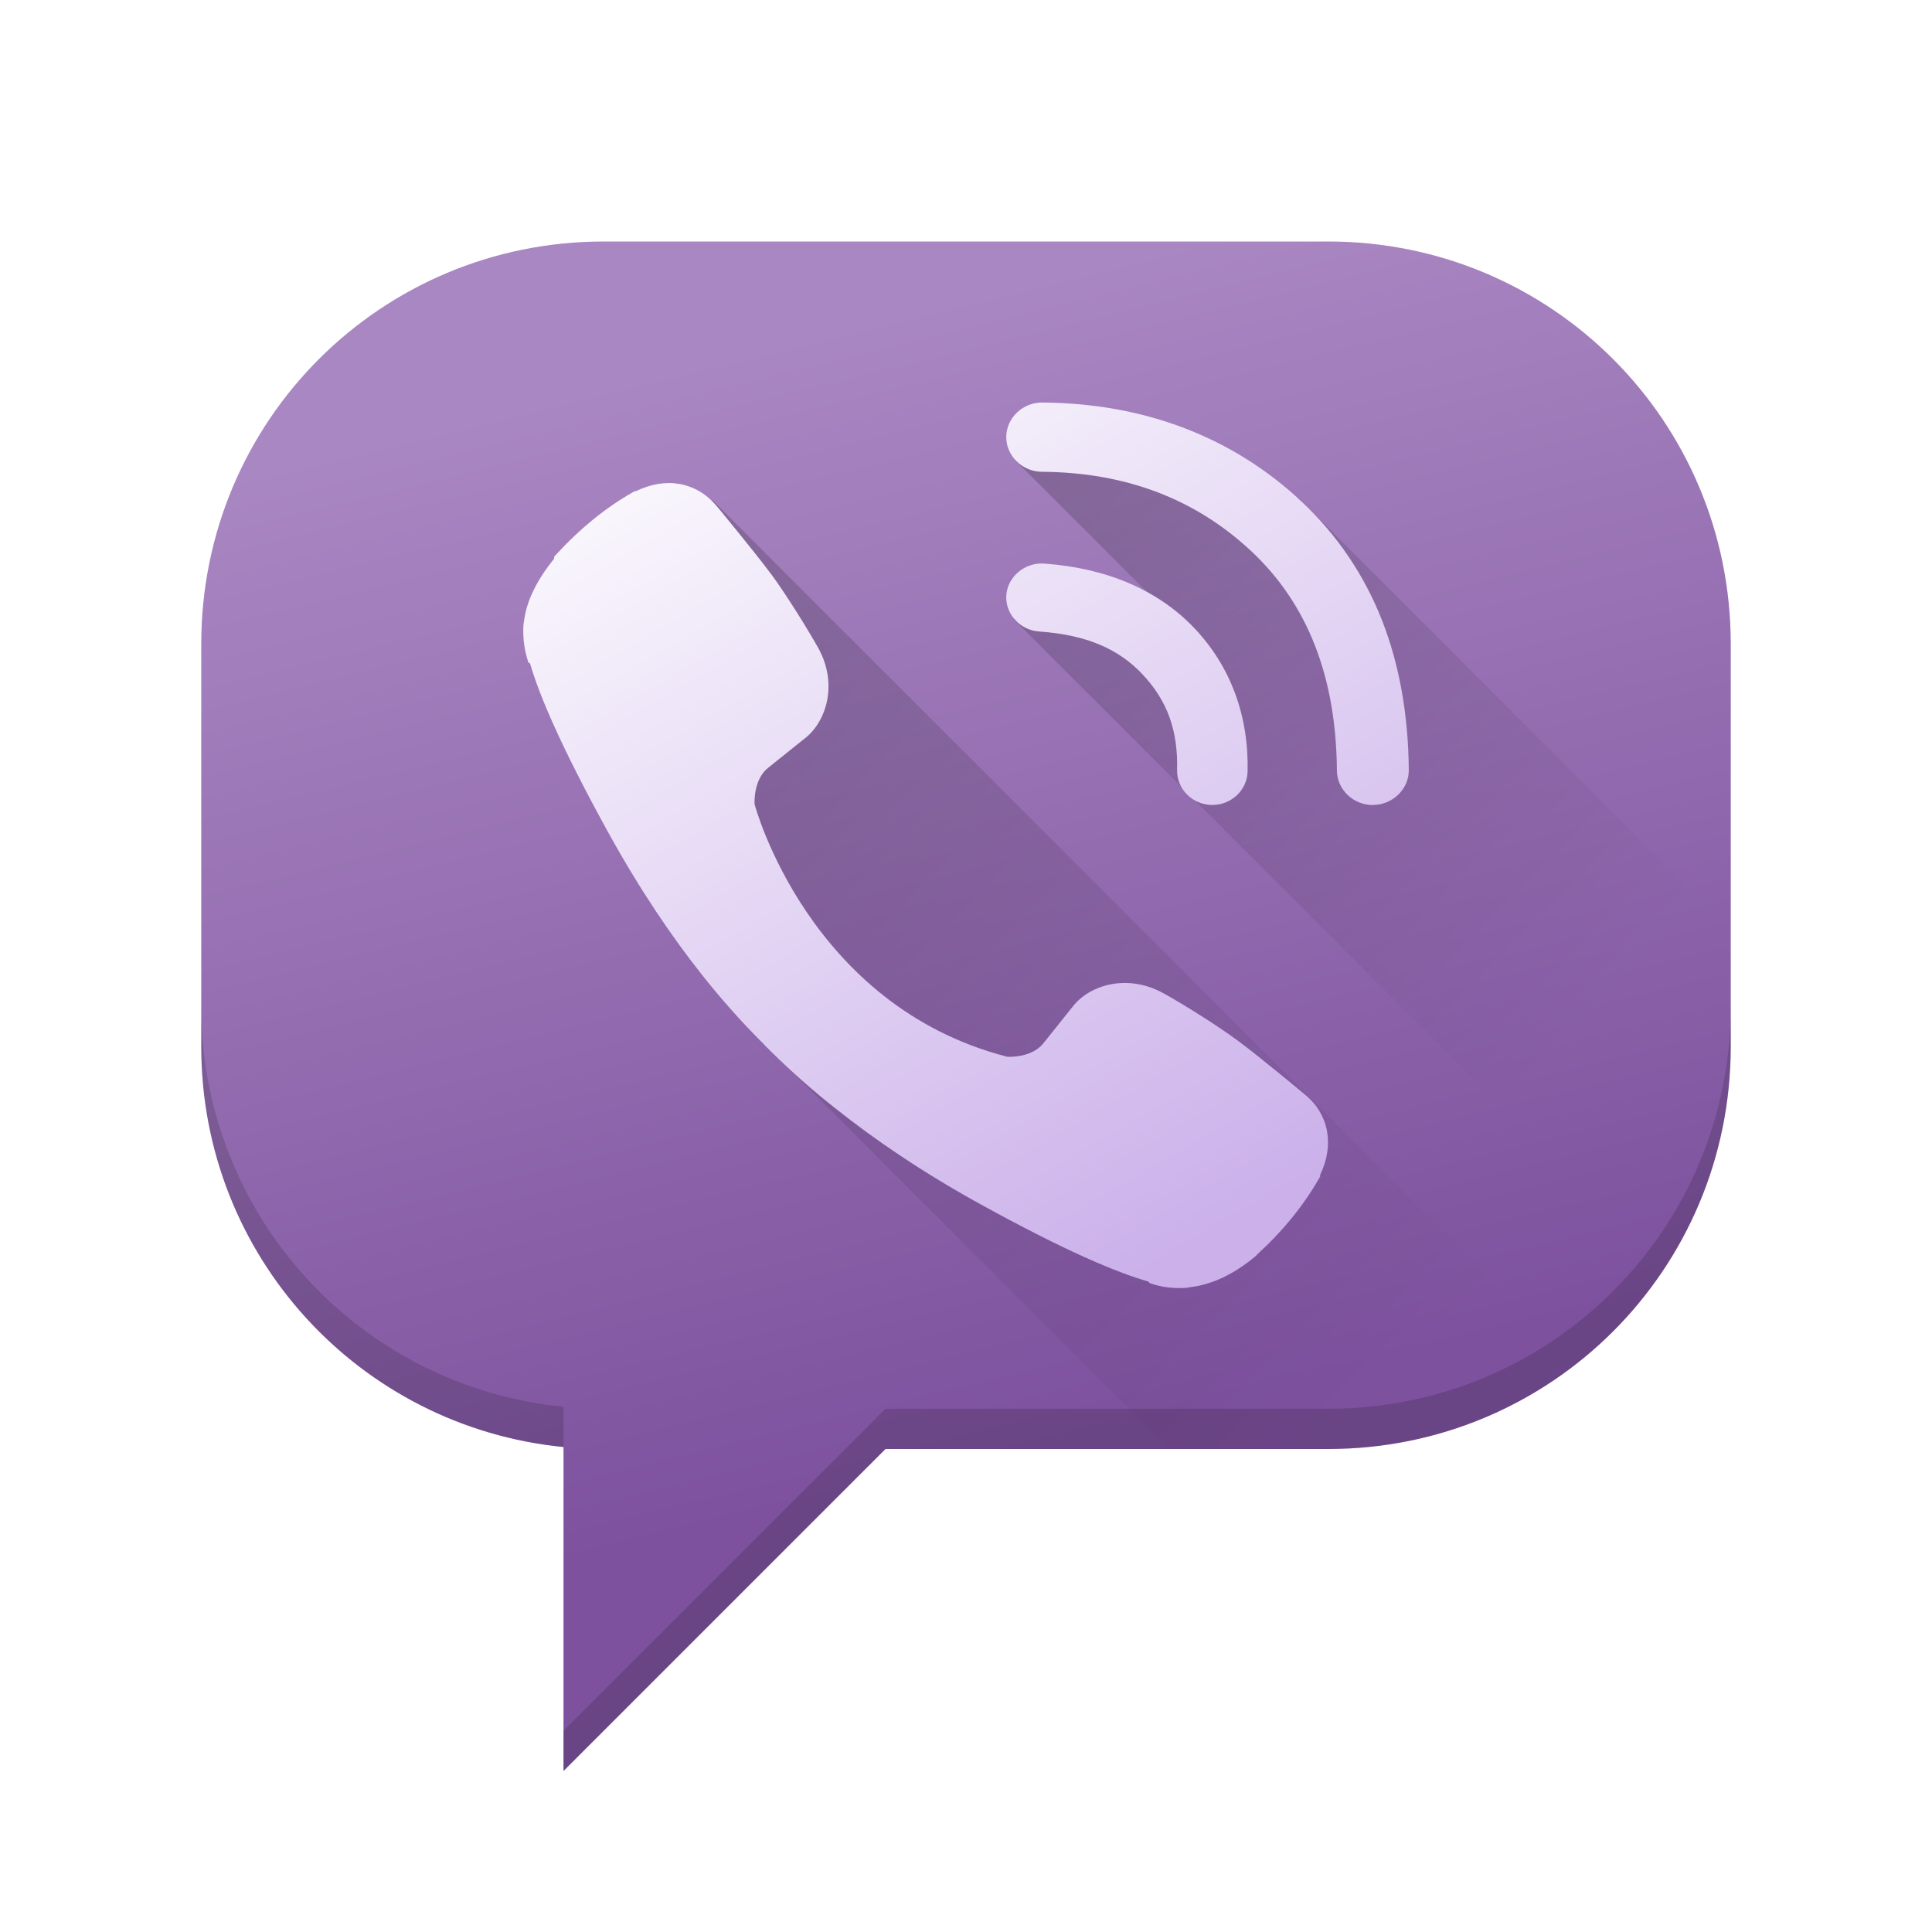
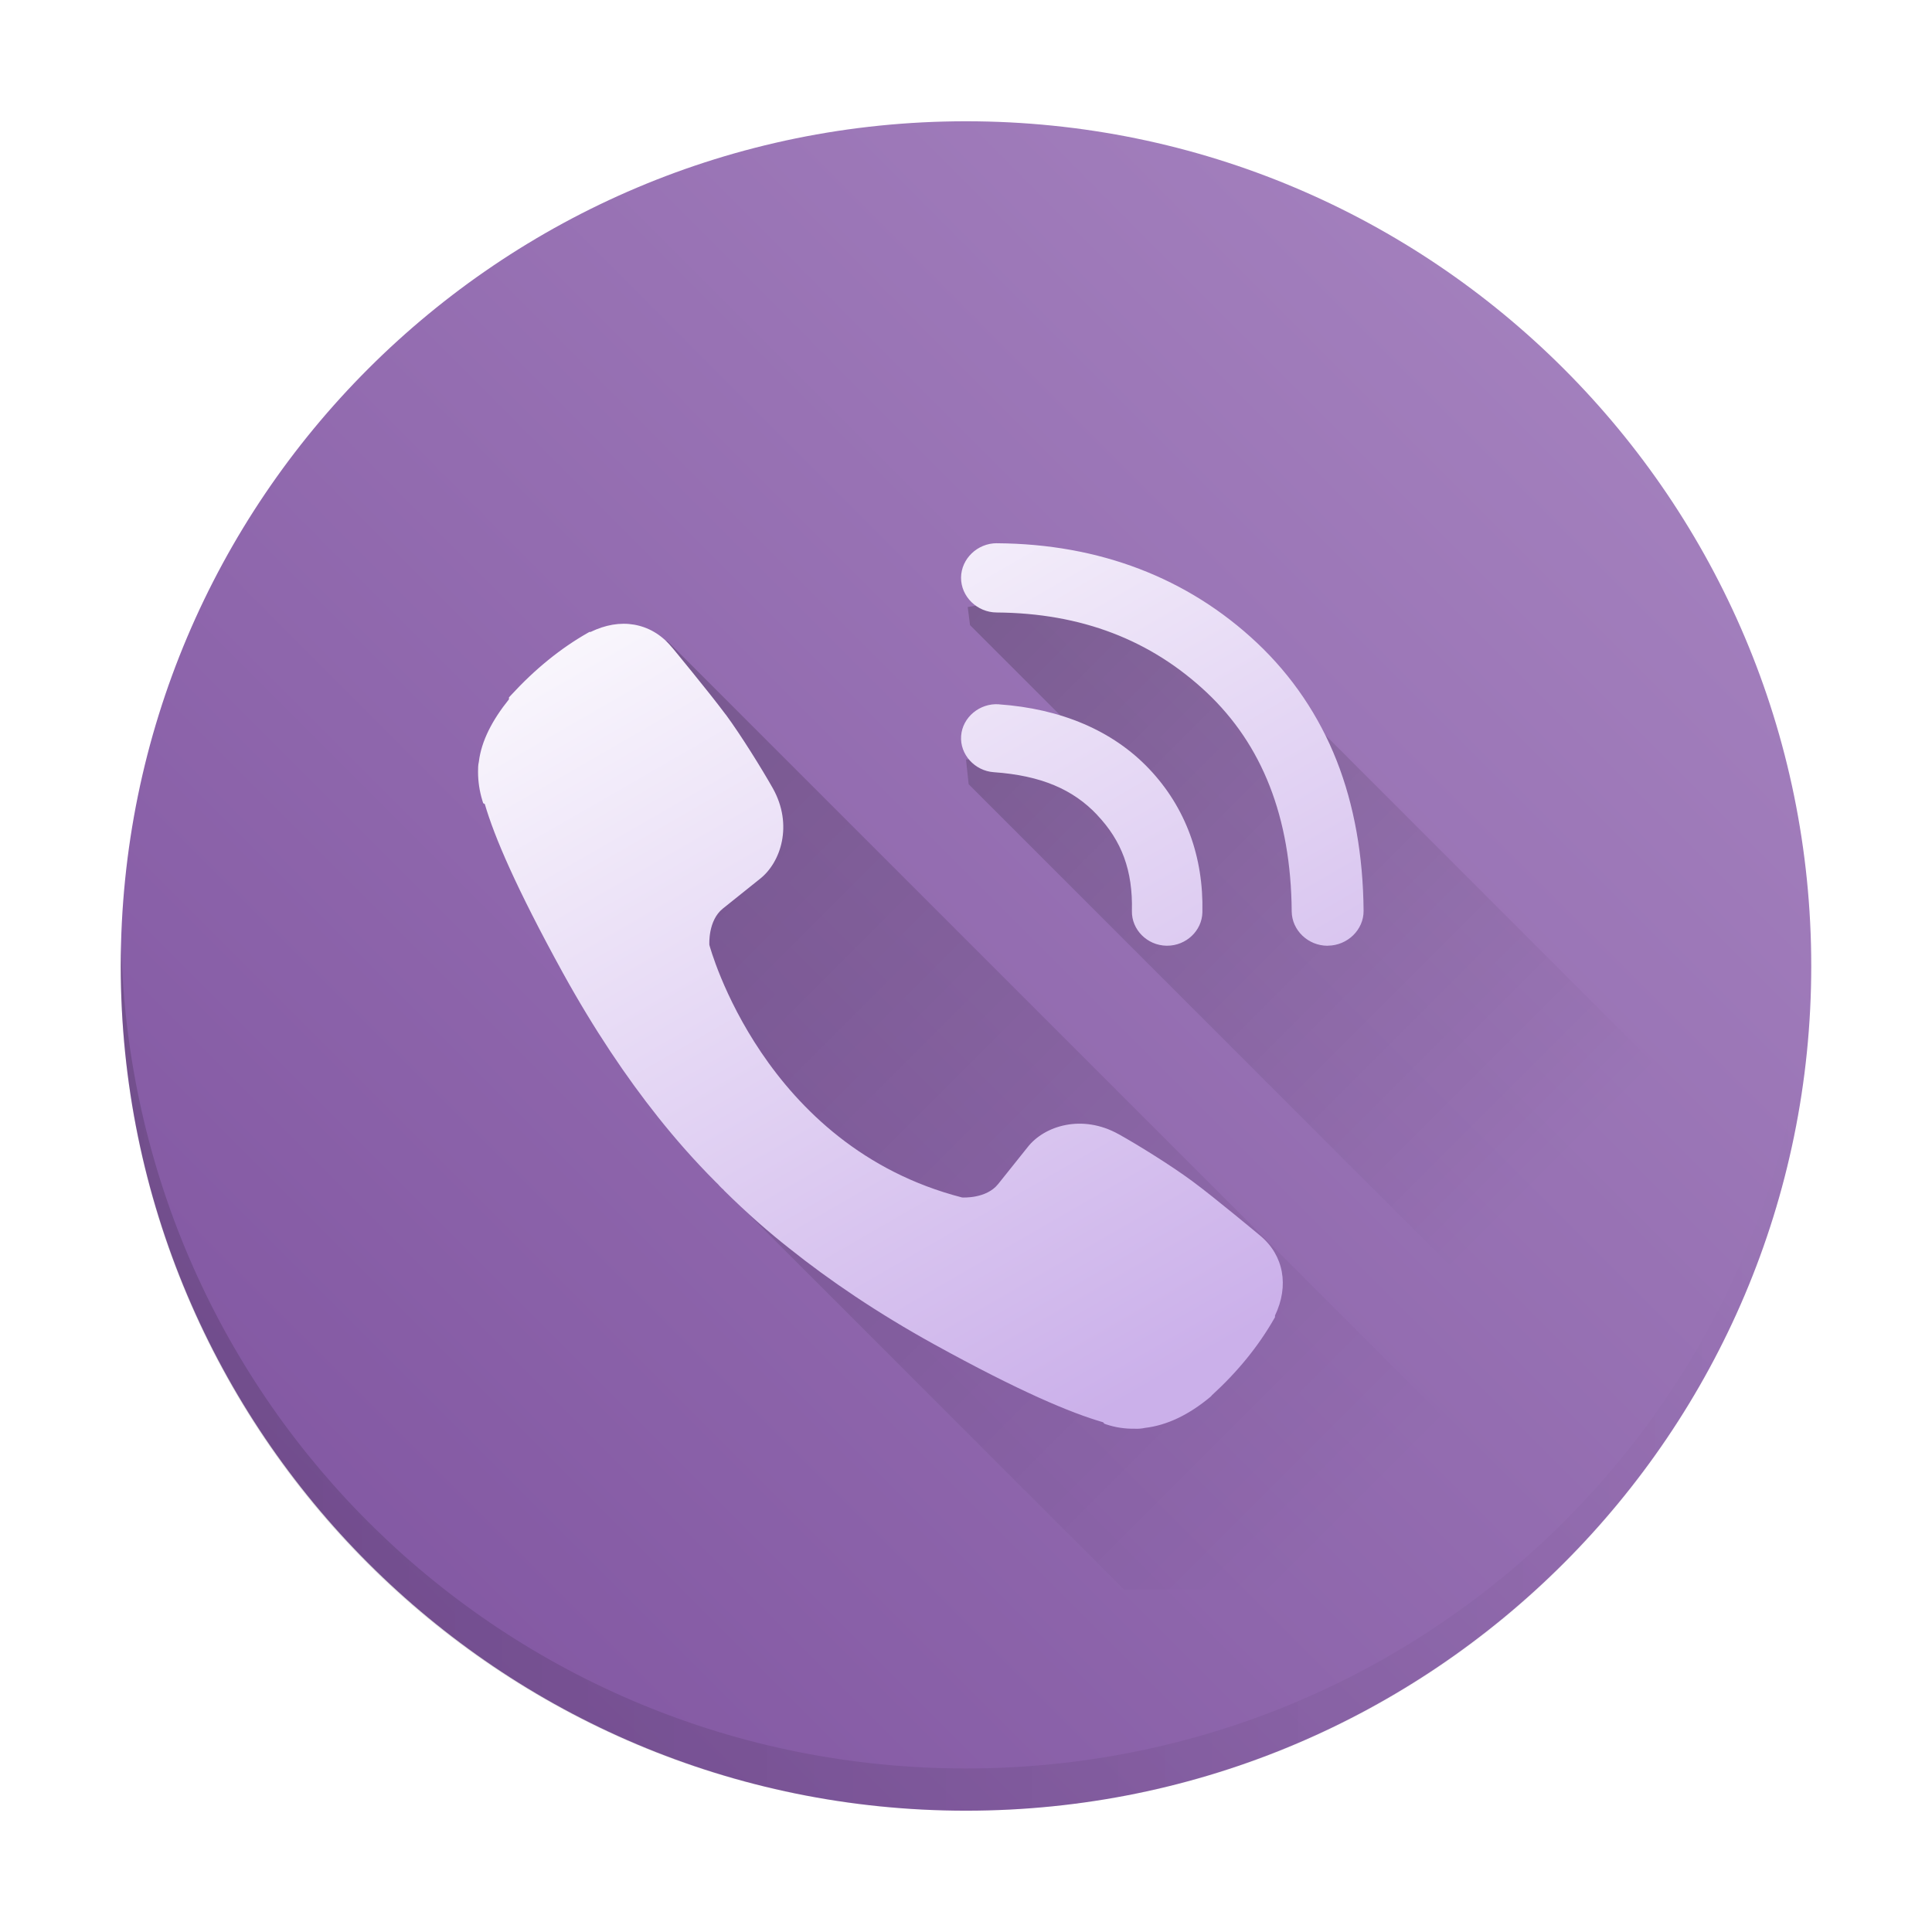
- <svg xmlns="http://www.w3.org/2000/svg" xmlns:xlink="http://www.w3.org/1999/xlink" width="48" height="48" version="1.1">
-   <defs>
+ <svg xmlns="http://www.w3.org/2000/svg" xmlns:xlink="http://www.w3.org/1999/xlink" width="48" height="48" version="1.1" id="svg33">
+   <defs id="defs21">
+     <linearGradient id="linearGradient1383">
+       <stop style="stop-color:#000000;stop-opacity:1;" offset="0" id="stop1379" />
+       <stop style="stop-color:#000000;stop-opacity:0;" offset="1" id="stop1381" />
+     </linearGradient>
    <linearGradient id="linearGradient4146">
-       <stop style="stop-color:#ffffff;stop-opacity:1;" offset="0" />
-       <stop style="stop-color:#cbb0ea;stop-opacity:1" offset="1" />
+       <stop style="stop-color:#ffffff;stop-opacity:1;" offset="0" id="stop2" />
+       <stop style="stop-color:#cbb0ea;stop-opacity:1" offset="1" id="stop4" />
    </linearGradient>
    <linearGradient id="linearGradient4221">
-       <stop style="stop-color:#000000;stop-opacity:1;" offset="0" />
-       <stop style="stop-color:#000000;stop-opacity:0;" offset="1" />
+       <stop style="stop-color:#000000;stop-opacity:1;" offset="0" id="stop7" />
+       <stop style="stop-color:#000000;stop-opacity:0;" offset="1" id="stop9" />
    </linearGradient>
    <linearGradient id="linearGradient4167">
-       <stop style="stop-color:#7d519e;stop-opacity:1;" offset="0" />
-       <stop style="stop-color:#a987c2;stop-opacity:1" offset="1" />
+       <stop style="stop-color:#7d519e;stop-opacity:1;" offset="0" id="stop12" />
+       <stop style="stop-color:#a987c2;stop-opacity:1" offset="1" id="stop14" />
    </linearGradient>
-     <linearGradient xlink:href="#linearGradient4167" id="linearGradient4183" x1="24.112" y1="36.417" x2="17.358" y2="8.984" gradientUnits="userSpaceOnUse" />
-     <linearGradient xlink:href="#linearGradient4221" id="linearGradient4227" x1="24.935" y1="10.262" x2="39.71" y2="25.036" gradientUnits="userSpaceOnUse" />
-     <linearGradient xlink:href="#linearGradient4221" id="linearGradient4235" x1="15.063" y1="12.237" x2="35.919" y2="33.093" gradientUnits="userSpaceOnUse" />
-     <linearGradient xlink:href="#linearGradient4146" id="linearGradient4152" x1="15.588" y1="8.79" x2="28.731" y2="31.554" gradientUnits="userSpaceOnUse" />
+     <linearGradient xlink:href="#linearGradient4167" id="linearGradient4183" x1="24.112" y1="36.417" x2="17.358" y2="8.984" gradientUnits="userSpaceOnUse" gradientTransform="translate(-38,-47.92087)" />
+     <linearGradient xlink:href="#linearGradient4221" id="linearGradient4227" x1="24.935" y1="10.262" x2="39.71" y2="25.036" gradientUnits="userSpaceOnUse" gradientTransform="translate(-80.23831,-4.564453)" />
+     <linearGradient xlink:href="#linearGradient4221" id="linearGradient4235" x1="15.063" y1="12.237" x2="35.919" y2="33.093" gradientUnits="userSpaceOnUse" gradientTransform="translate(-80.23831,-4.564453)" />
+     <linearGradient xlink:href="#linearGradient4146" id="linearGradient4152" x1="15.588" y1="8.79" x2="28.731" y2="31.554" gradientUnits="userSpaceOnUse" gradientTransform="translate(-80.23831,-4.564453)" />
+     <linearGradient xlink:href="#linearGradient1383" id="linearGradient1385" x1="3" y1="34.231" x2="45" y2="34.231" gradientUnits="userSpaceOnUse" />
+     <linearGradient xlink:href="#linearGradient4167" id="linearGradient1387" gradientUnits="userSpaceOnUse" gradientTransform="translate(-3.0004882e-7,0.01331347)" x1="3" y1="44.973" x2="45" y2="3" />
+     <linearGradient xlink:href="#linearGradient4221" id="linearGradient1495" gradientUnits="userSpaceOnUse" gradientTransform="translate(-1.123053,3.49584)" x1="15.063" y1="12.237" x2="35.919" y2="33.093" />
+     <linearGradient xlink:href="#linearGradient4221" id="linearGradient1497" gradientUnits="userSpaceOnUse" gradientTransform="translate(-1.123053,4.09584)" x1="24.935" y1="10.262" x2="39.71" y2="25.036" />
+     <linearGradient xlink:href="#linearGradient4146" id="linearGradient1499" gradientUnits="userSpaceOnUse" gradientTransform="translate(-1.123053,3.49584)" x1="15.588" y1="8.79" x2="28.731" y2="31.554" />
  </defs>
-   <path style="fill:url(#linearGradient4183);fill-opacity:1;fill-rule:evenodd" d="M 15 6 C 9.46 6 5 10.46 5 16 L 5 26 C 5 31.202 8.933 35.452 14 35.951 L 14 44 L 22 36 L 33 36 C 38.54 36 43 31.54 43 26 L 43 16 C 43 10.46 38.54 6 33 6 L 15 6 z" />
-   <path style="opacity:0.2;fill:url(#linearGradient4235);fill-opacity:1;stroke:none;stroke-width:2;stroke-linecap:round;stroke-linejoin:round;stroke-miterlimit:4;stroke-dasharray:none;stroke-opacity:1" d="M 16.258 12.113 L 14.594 19.219 L 18.502 25.449 L 29.053 36 L 33 36 C 35.328 36 37.458 35.205 39.154 33.881 L 17.711 12.438 L 16.258 12.113 z" />
-   <path style="opacity:0.2;fill:url(#linearGradient4227);fill-opacity:1;stroke:none;stroke-width:2;stroke-linecap:round;stroke-linejoin:round;stroke-miterlimit:4;stroke-dasharray:none;stroke-opacity:1" d="M 27.58 10.564 L 25.166 10.986 L 25.223 11.436 L 28.586 14.799 L 25.123 14.773 L 25.189 15.389 L 41.336 31.535 C 42.387 29.952 43 28.051 43 26 L 43 23.117 L 32.268 12.383 L 27.58 10.564 z" />
-   <path style="fill:url(#linearGradient4152);fill-opacity:1" d="m 25.889,10 c -0.483,0 -0.884,0.386 -0.889,0.854 -0.003,0.47 0.398,0.865 0.885,0.867 2.1,0.016 3.826,0.679 5.219,1.988 1.376,1.297 2.093,3.093 2.111,5.438 l 0,0.002 c 0.005,0.466 0.406,0.852 0.891,0.852 5.1e-5,0 0.009,-0.002 0.01,-0.002 0.485,-0.004 0.889,-0.396 0.885,-0.865 l 0,-0.002 c -0.011,-1.366 -0.233,-2.623 -0.668,-3.728 -0.44,-1.117 -1.108,-2.106 -1.98,-2.928 -1.722,-1.62 -3.923,-2.457 -6.455,-2.475 l -0.008,0 z m -9.02,2.022 c -0.339,-0.058 -0.706,0.005 -1.072,0.182 l -0.029,0 -0.041,0.023 c -0.679,0.386 -1.316,0.904 -1.912,1.553 l -0.047,0.051 0,0.047 c -0.413,0.514 -0.685,1.032 -0.748,1.551 -0.02,0.088 -0.02,0.167 -0.02,0.252 0,0.236 0.035,0.476 0.107,0.711 l 0.02,0.066 0.041,0.023 c 0.236,0.808 0.77,2.066 1.94,4.195 0.779,1.411 1.575,2.591 2.365,3.584 0.416,0.522 0.888,1.066 1.435,1.613 0.006,0.006 0.03,0.03 0.055,0.053 0.009,0.009 0.021,0.027 0.051,0.057 l 0.055,0.055 0.004,0 c 0.019,0.019 0.032,0.033 0.035,0.037 l 0.01,0.012 0.01,0.01 c 0.547,0.541 1.087,1.016 1.615,1.43 0.992,0.791 2.171,1.593 3.582,2.373 2.132,1.176 3.401,1.708 4.205,1.94 l 0.029,0.035 0.049,0.018 c 0.228,0.076 0.465,0.111 0.699,0.107 0.095,0.005 0.179,-0.002 0.26,-0.02 0.55,-0.064 1.095,-0.325 1.635,-0.777 l 0.006,-0.008 0.006,-0.004 c 0.008,-0.008 0.003,-0.004 0.008,-0.01 0.005,-0.004 0.007,-0.009 0.012,-0.014 0.638,-0.583 1.153,-1.216 1.541,-1.895 l 0.025,-0.043 0,-0.041 c 0.356,-0.741 0.215,-1.498 -0.363,-1.98 -0.014,-0.012 -0.292,-0.244 -0.637,-0.525 -0.353,-0.287 -0.771,-0.625 -1.053,-0.832 -0.534,-0.395 -1.36,-0.906 -1.83,-1.168 l -0.002,0 c -0.904,-0.506 -1.848,-0.212 -2.264,0.326 l -0.729,0.912 c -0.294,0.37 -0.881,0.335 -0.896,0.334 -4.941,-1.271 -6.27,-6.24 -6.279,-6.275 -8.81e-4,-0.016 -0.036,-0.604 0.334,-0.902 l 0.908,-0.727 c 0.539,-0.413 0.843,-1.357 0.334,-2.264 -0.265,-0.469 -0.779,-1.3 -1.168,-1.83 l -0.002,0 c -0.209,-0.281 -0.545,-0.702 -0.832,-1.055 -0.143,-0.176 -0.274,-0.338 -0.369,-0.453 -0.048,-0.058 -0.086,-0.104 -0.113,-0.137 -0.014,-0.016 -0.025,-0.028 -0.033,-0.037 -0.004,-0.005 -0.006,-0.008 -0.01,-0.012 -0.252,-0.299 -0.572,-0.481 -0.926,-0.541 z m 9.072,1.98 c -0.477,-0.034 -0.905,0.323 -0.939,0.783 -0.035,0.46 0.337,0.871 0.812,0.904 1.177,0.083 1.971,0.429 2.568,1.06 l 0,0.002 c 0.609,0.643 0.887,1.377 0.863,2.381 l 0,0.004 c -0.01,0.462 0.377,0.853 0.855,0.863 l 0.021,0 c 0.471,0 0.865,-0.372 0.875,-0.828 0.032,-1.379 -0.417,-2.61 -1.322,-3.564 -0.909,-0.959 -2.198,-1.496 -3.734,-1.605 z" />
-   <path style="fill:#000000;fill-opacity:1;fill-rule:evenodd;opacity:0.15" d="M 5 25 L 5 26 C 5 31.202 8.933 35.452 14 35.951 L 14 34.951 C 8.933 34.452 5 30.202 5 25 z M 43 25 C 43 30.54 38.54 35 33 35 L 22 35 L 14 43 L 14 44 L 22 36 L 33 36 C 38.54 36 43 31.54 43 26 L 43 25 z" />
+   <rect height="41.973" rx="21" y="3.013" x="3" width="42" id="rect22" style="fill:url(#linearGradient1387);fill-opacity:1.0" />
+   <path style="opacity:0.15;fill:url(#linearGradient1385);fill-opacity:1.0;stroke-width:2.939;stroke-opacity:0.55" d="m 3.012,23.475 c -0.004,0.175 -0.012,0.349 -0.012,0.525 0,11.627 9.366,20.987 21,20.987 11.634,0 21,-9.36 21,-20.987 0,-0.176 -0.008,-0.35 -0.012,-0.525 -0.277,11.382 -9.53,20.462 -20.988,20.462 -11.458,0 -20.71,-9.08 -20.988,-20.462 z" id="path28" />
+   <path style="opacity:0.2;fill:url(#linearGradient1495);fill-opacity:1;stroke:none;stroke-width:2;stroke-linecap:round;stroke-linejoin:round;stroke-miterlimit:4;stroke-dasharray:none;stroke-opacity:1" d="m 15.135,15.609 -1.664,7.105 3.908,6.23 10.551,10.551 h 3.947 c 2.328,0 4.458,-0.795 6.154,-2.119 L 16.588,15.933 Z" id="path25-3" />
+   <path style="opacity:0.2;fill:url(#linearGradient1497);fill-opacity:1;stroke:none;stroke-width:2;stroke-linecap:round;stroke-linejoin:round;stroke-miterlimit:4;stroke-dasharray:none;stroke-opacity:1" d="m 26.457,14.66 -2.414,0.422 0.057,0.449 3.363,3.363 -3.463,-0.025 0.066,0.615 16.146,16.146 c 1.051,-1.583 1.664,-3.484 1.664,-5.535 V 27.213 L 31.145,16.479 Z" id="path27-5" />
+   <path style="fill:url(#linearGradient1499);fill-opacity:1" d="m 24.766,13.496 c -0.483,0 -0.884,0.386 -0.889,0.854 -0.003,0.47 0.398,0.865 0.885,0.867 2.1,0.016 3.826,0.679 5.219,1.988 1.376,1.297 2.093,3.093 2.111,5.438 v 0.002 c 0.005,0.466 0.406,0.852 0.891,0.852 5.1e-5,0 0.009,-0.002 0.01,-0.002 0.485,-0.004 0.889,-0.396 0.885,-0.865 v -0.002 c -0.011,-1.366 -0.233,-2.623 -0.668,-3.728 -0.44,-1.117 -1.108,-2.106 -1.98,-2.928 -1.722,-1.62 -3.923,-2.457 -6.455,-2.475 h -0.008 z m -9.02,2.022 c -0.339,-0.058 -0.706,0.005 -1.072,0.182 h -0.029 l -0.041,0.023 c -0.679,0.386 -1.316,0.904 -1.912,1.553 l -0.047,0.051 v 0.047 c -0.413,0.514 -0.685,1.032 -0.748,1.551 -0.02,0.088 -0.02,0.167 -0.02,0.252 0,0.236 0.035,0.476 0.107,0.711 l 0.02,0.066 0.041,0.023 c 0.236,0.808 0.77,2.066 1.94,4.195 0.779,1.411 1.575,2.591 2.365,3.584 0.416,0.522 0.888,1.066 1.435,1.613 0.006,0.006 0.03,0.03 0.055,0.053 0.009,0.009 0.021,0.027 0.051,0.057 l 0.055,0.055 h 0.004 c 0.019,0.019 0.032,0.033 0.035,0.037 l 0.01,0.012 0.01,0.01 c 0.547,0.541 1.087,1.016 1.615,1.43 0.992,0.791 2.171,1.593 3.582,2.373 2.132,1.176 3.401,1.708 4.205,1.94 l 0.029,0.035 0.049,0.018 c 0.228,0.076 0.465,0.111 0.699,0.107 0.095,0.005 0.179,-0.002 0.26,-0.02 0.55,-0.064 1.095,-0.325 1.635,-0.777 l 0.006,-0.008 0.006,-0.004 c 0.008,-0.008 0.003,-0.004 0.008,-0.01 0.005,-0.004 0.007,-0.009 0.012,-0.014 0.638,-0.583 1.153,-1.216 1.541,-1.895 l 0.025,-0.043 v -0.041 c 0.356,-0.741 0.215,-1.498 -0.363,-1.98 -0.014,-0.012 -0.292,-0.244 -0.637,-0.525 -0.353,-0.287 -0.771,-0.625 -1.053,-0.832 -0.534,-0.395 -1.36,-0.906 -1.83,-1.168 h -0.002 c -0.904,-0.506 -1.848,-0.212 -2.264,0.326 l -0.729,0.912 c -0.294,0.37 -0.881,0.335 -0.896,0.334 -4.941,-1.271 -6.27,-6.24 -6.279,-6.275 -8.81e-4,-0.016 -0.036,-0.604 0.334,-0.902 l 0.908,-0.727 c 0.539,-0.413 0.843,-1.357 0.334,-2.264 -0.265,-0.469 -0.779,-1.3 -1.168,-1.83 h -0.002 c -0.209,-0.281 -0.545,-0.702 -0.832,-1.055 -0.143,-0.176 -0.274,-0.338 -0.369,-0.453 -0.048,-0.058 -0.086,-0.104 -0.113,-0.137 -0.014,-0.016 -0.025,-0.028 -0.033,-0.037 -0.004,-0.005 -0.006,-0.008 -0.01,-0.012 -0.252,-0.299 -0.572,-0.481 -0.926,-0.541 z m 9.072,1.98 c -0.477,-0.034 -0.905,0.323 -0.939,0.783 -0.035,0.46 0.337,0.871 0.812,0.904 1.177,0.083 1.971,0.429 2.568,1.061 v 0.002 c 0.609,0.643 0.887,1.377 0.863,2.381 v 0.004 c -0.01,0.462 0.377,0.853 0.855,0.863 h 0.021 c 0.471,0 0.865,-0.372 0.875,-0.828 0.032,-1.379 -0.417,-2.61 -1.322,-3.564 -0.909,-0.959 -2.198,-1.496 -3.734,-1.605 z" id="path29-6" />
</svg>
